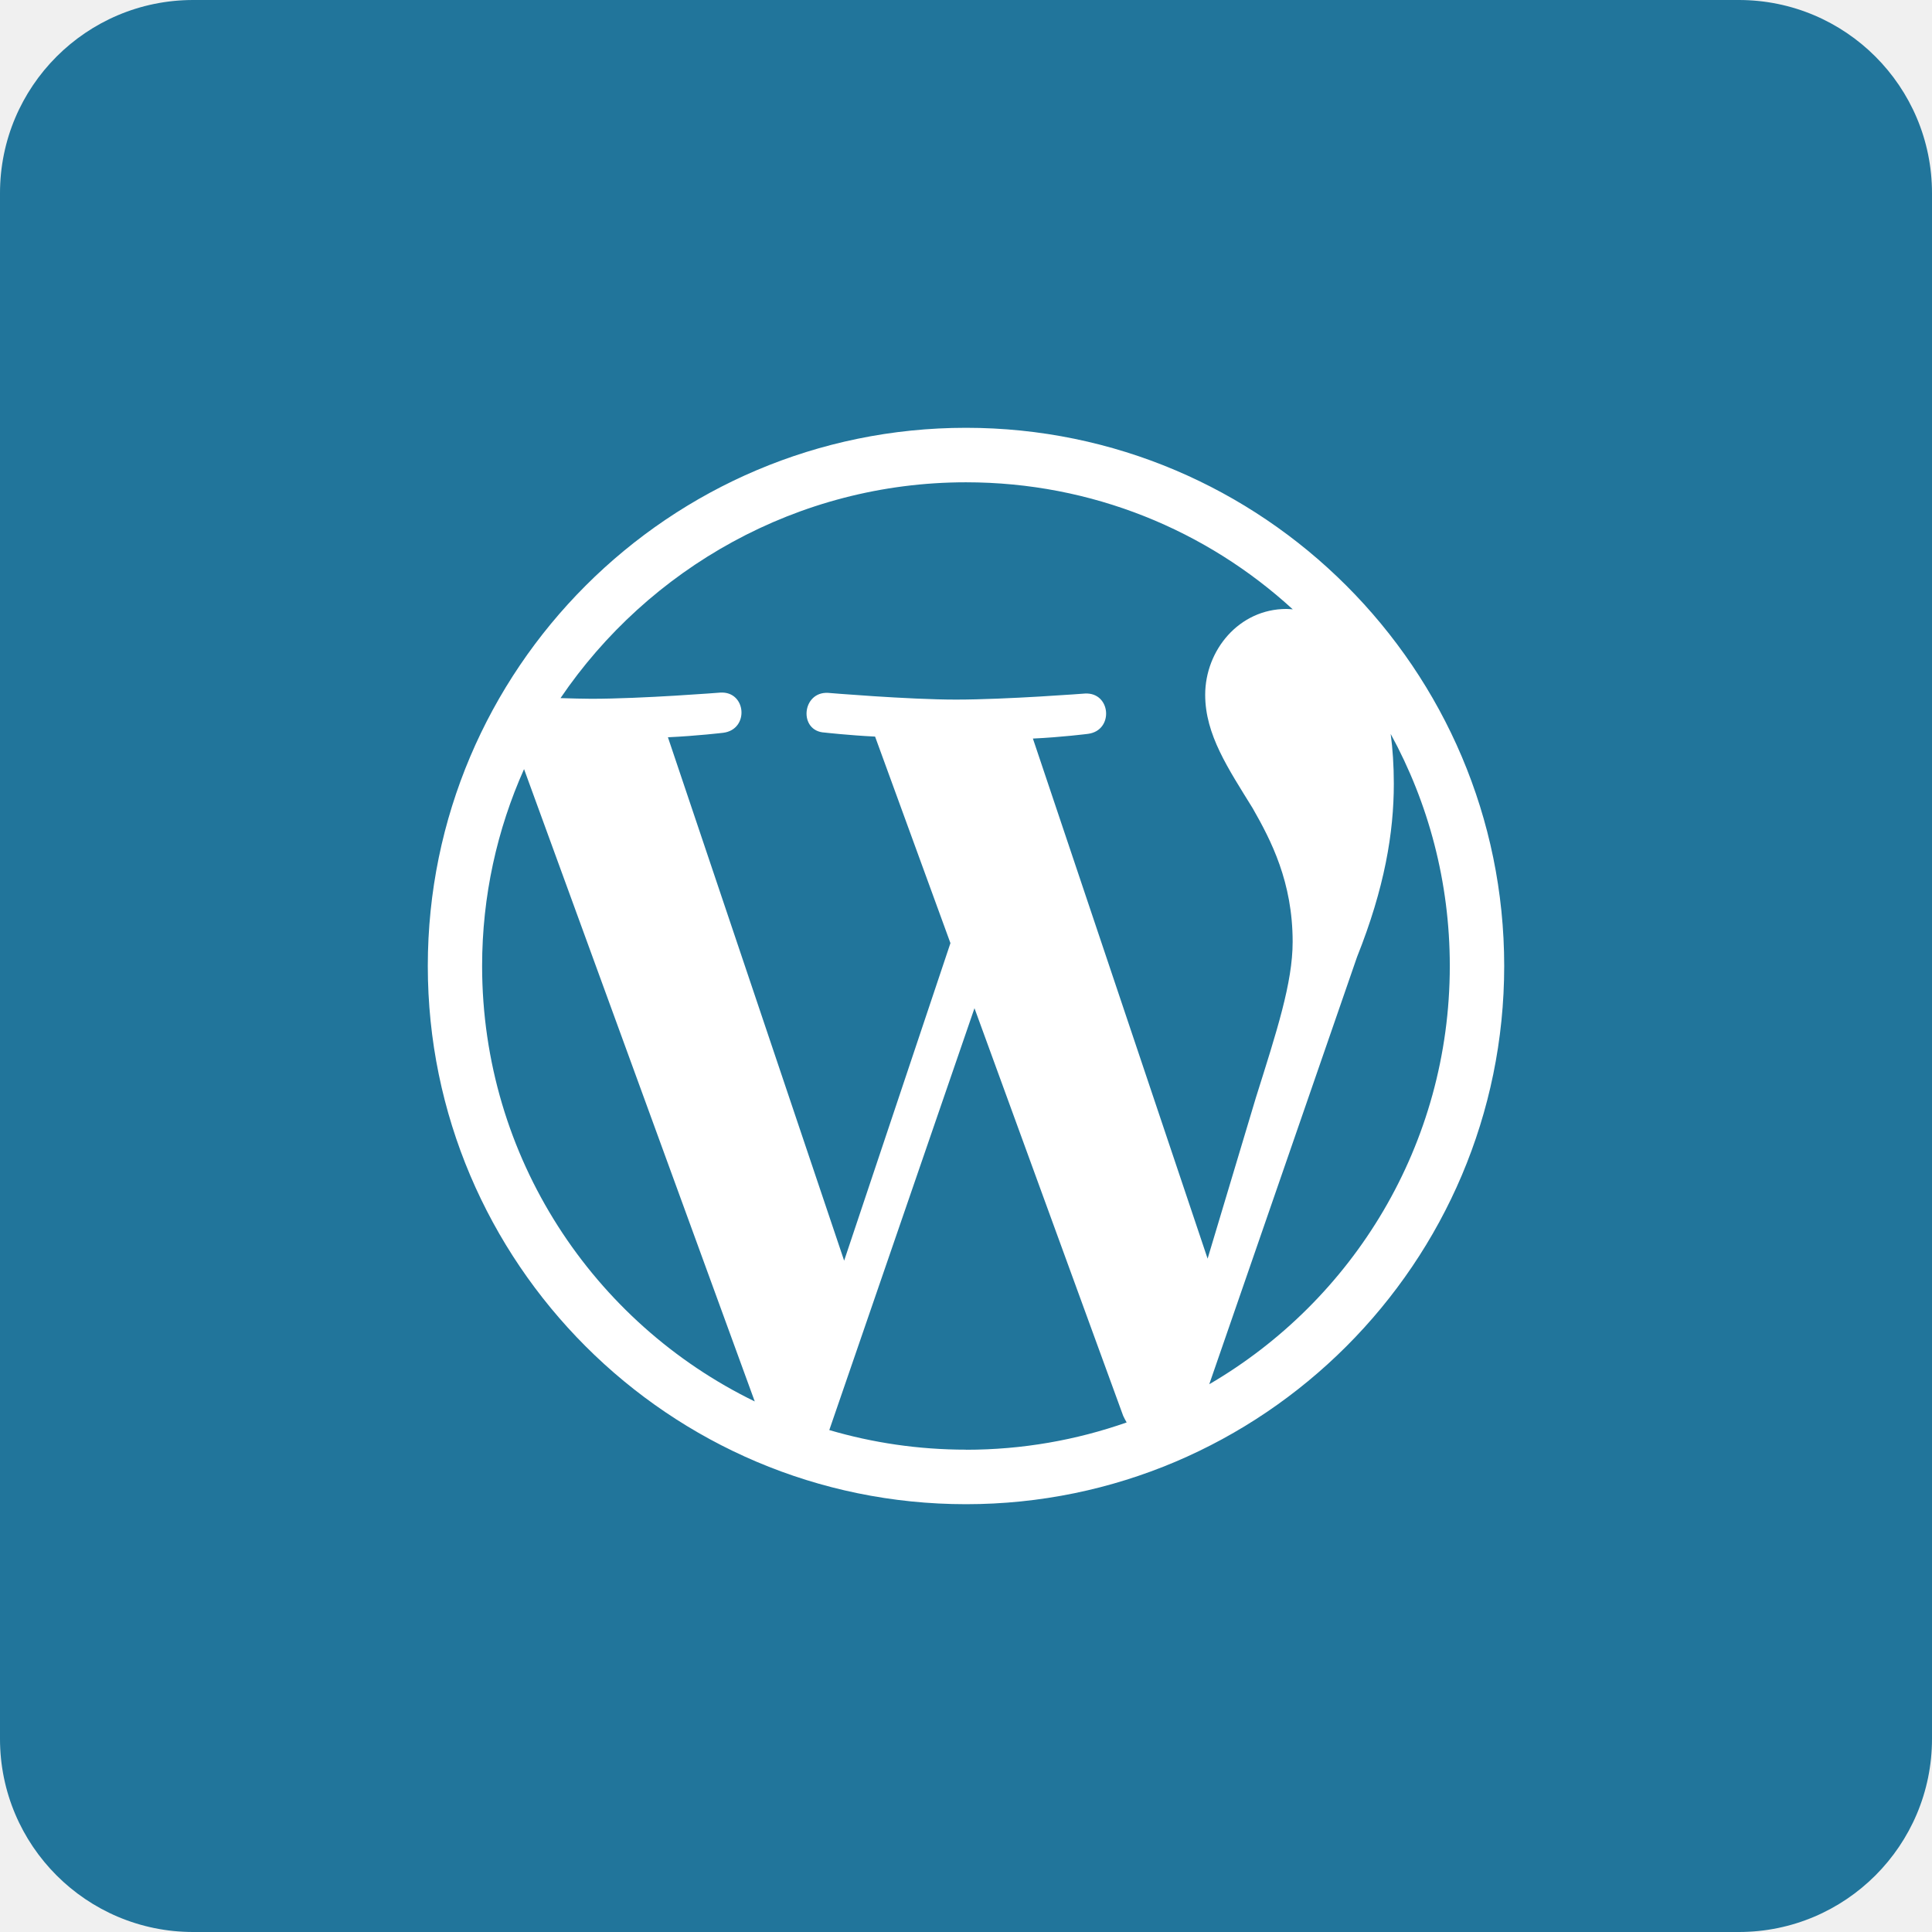
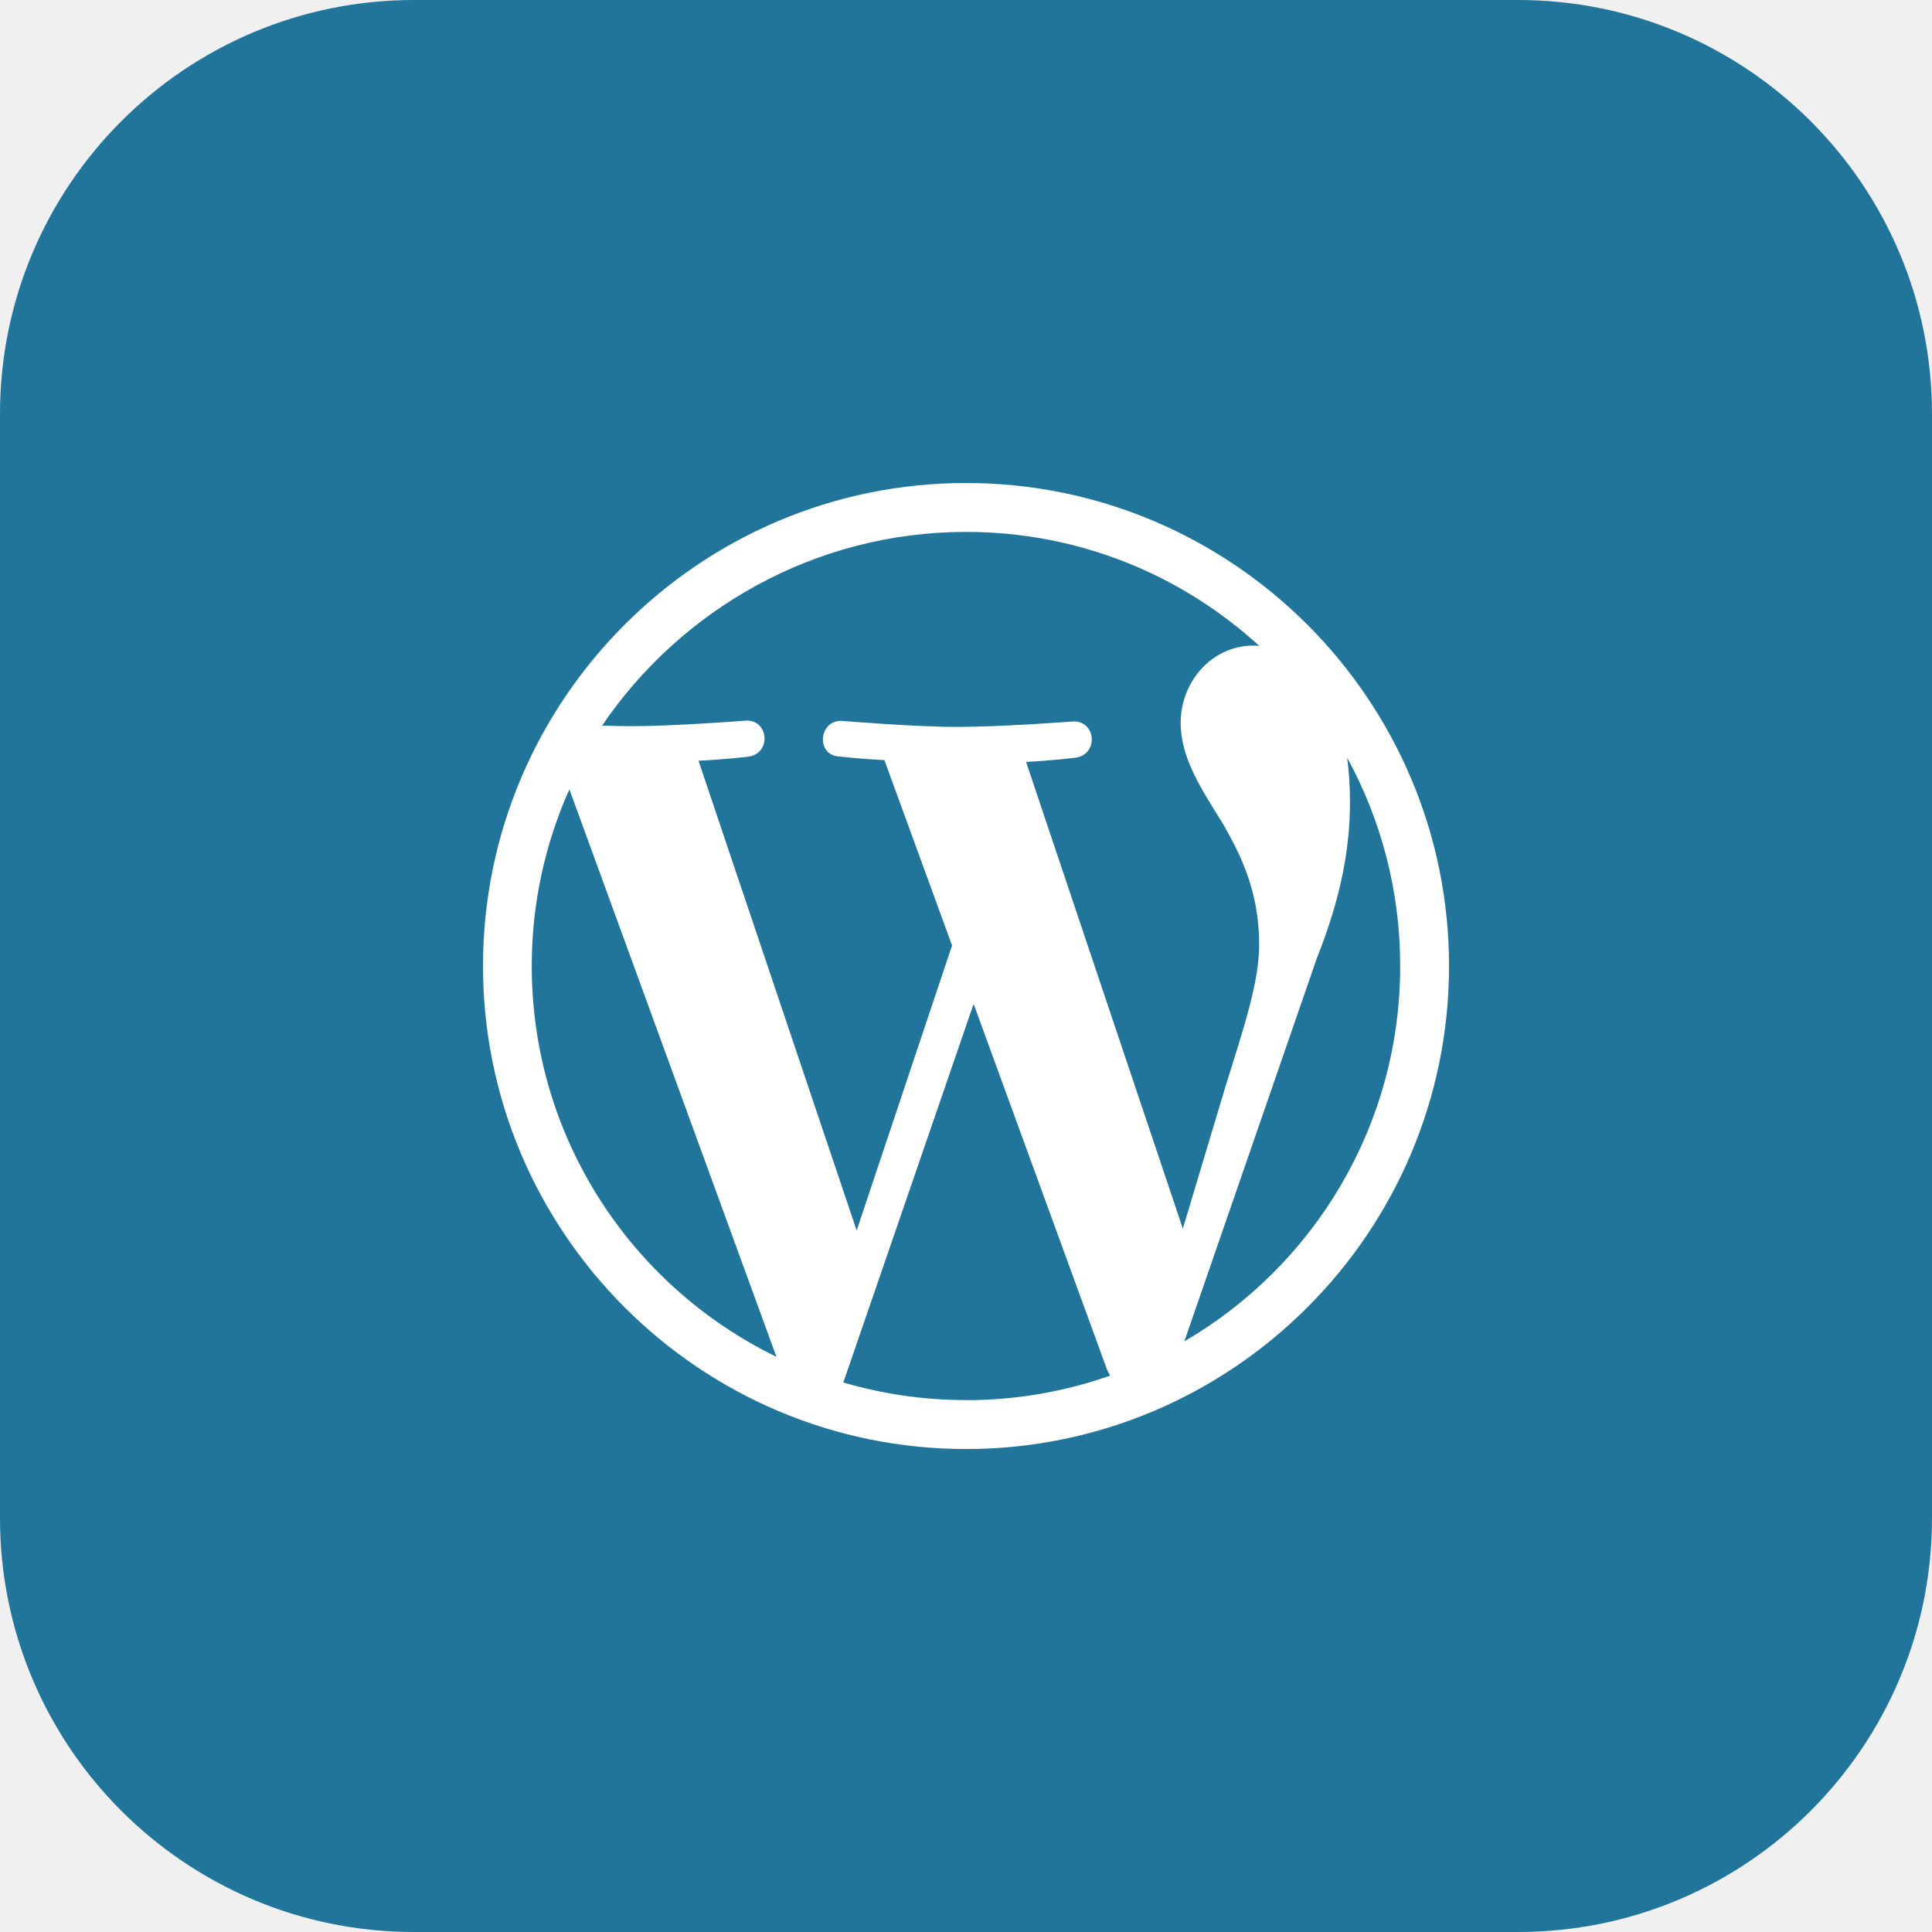
<svg xmlns="http://www.w3.org/2000/svg" width="56" height="56" viewBox="0 0 56 56" fill="none">
-   <path d="M50.4 0H5.6C2.507 0 0 2.507 0 5.6V50.4C0 53.493 2.507 56 5.6 56H50.4C53.493 56 56 53.493 56 50.4V5.6C56 2.507 53.493 0 50.4 0Z" fill="#21759B" />
-   <g transform="translate(12.4,12.4) scale(1.3)">
-     <path d="M21.469 6.825c.84 1.537 1.318 3.3 1.318 5.175 0 3.979-2.156 7.456-5.363 9.325l3.295-9.527c.615-1.54.82-2.771.82-3.864 0-.405-.026-.78-.07-1.11m-7.981.105c.647-.03 1.232-.105 1.232-.105.582-.075.514-.93-.067-.899 0 0-1.755.135-2.88.135-1.064 0-2.85-.15-2.85-.15-.585-.03-.661.855-.075.885 0 0 .54.061 1.125.09l1.68 4.605-2.37 7.08L5.354 6.9c.649-.03 1.234-.1 1.234-.1.585-.075.516-.93-.065-.896 0 0-1.746.138-2.874.138-.2 0-.438-.008-.69-.015C4.911 3.15 8.235 1.215 12 1.215c2.809 0 5.365 1.072 7.286 2.833-.046-.003-.091-.009-.141-.009-1.06 0-1.812.923-1.812 1.914 0 .89.513 1.643 1.06 2.531.411.72.89 1.643.89 2.977 0 .915-.354 1.994-.821 3.479l-1.075 3.585-3.9-11.61.001.014zM12 22.784c-1.059 0-2.081-.153-3.048-.437l3.237-9.406 3.315 9.087c.024.053.05.101.078.149-1.12.393-2.325.609-3.582.609M1.211 12c0-1.564.336-3.05.935-4.39L7.29 21.709C3.694 19.96 1.212 16.271 1.211 12M12 0C5.385 0 0 5.385 0 12s5.385 12 12 12 12-5.385 12-12S18.615 0 12 0" fill="white" />
+   <rect width="56" height="56" rx="12" fill="#21759B" />
+   <g transform="translate(14 14) scale(1.1667)" fill="#ffffff">
+     <path d="M21.469 6.825c.84 1.537 1.318 3.3 1.318 5.175 0 3.979-2.156 7.456-5.363 9.325l3.295-9.527c.615-1.54.82-2.771.82-3.864 0-.405-.026-.78-.07-1.11m-7.981.105c.647-.03 1.232-.105 1.232-.105.582-.075.514-.93-.067-.899 0 0-1.755.135-2.88.135-1.064 0-2.85-.15-2.85-.15-.585-.03-.661.855-.075.885 0 0 .54.061 1.125.09l1.68 4.605-2.37 7.08L5.354 6.9c.649-.03 1.234-.1 1.234-.1.585-.075.516-.93-.065-.896 0 0-1.746.138-2.874.138-.2 0-.438-.008-.69-.015C4.911 3.15 8.235 1.215 12 1.215c2.809 0 5.365 1.072 7.286 2.833-.046-.003-.091-.009-.141-.009-1.06 0-1.812.923-1.812 1.914 0 .89.513 1.643 1.06 2.531.411.72.89 1.643.89 2.977 0 .915-.354 1.994-.821 3.479l-1.075 3.585-3.9-11.61.001.014zM12 22.784c-1.059 0-2.081-.153-3.048-.437l3.237-9.406 3.315 9.087c.024.053.05.101.078.149-1.12.393-2.325.609-3.582.609M1.211 12c0-1.564.336-3.05.935-4.39L7.29 21.709C3.694 19.96 1.212 16.271 1.211 12M12 0C5.385 0 0 5.385 0 12s5.385 12 12 12 12-5.385 12-12S18.615 0 12 0" />
  </g>
</svg>
